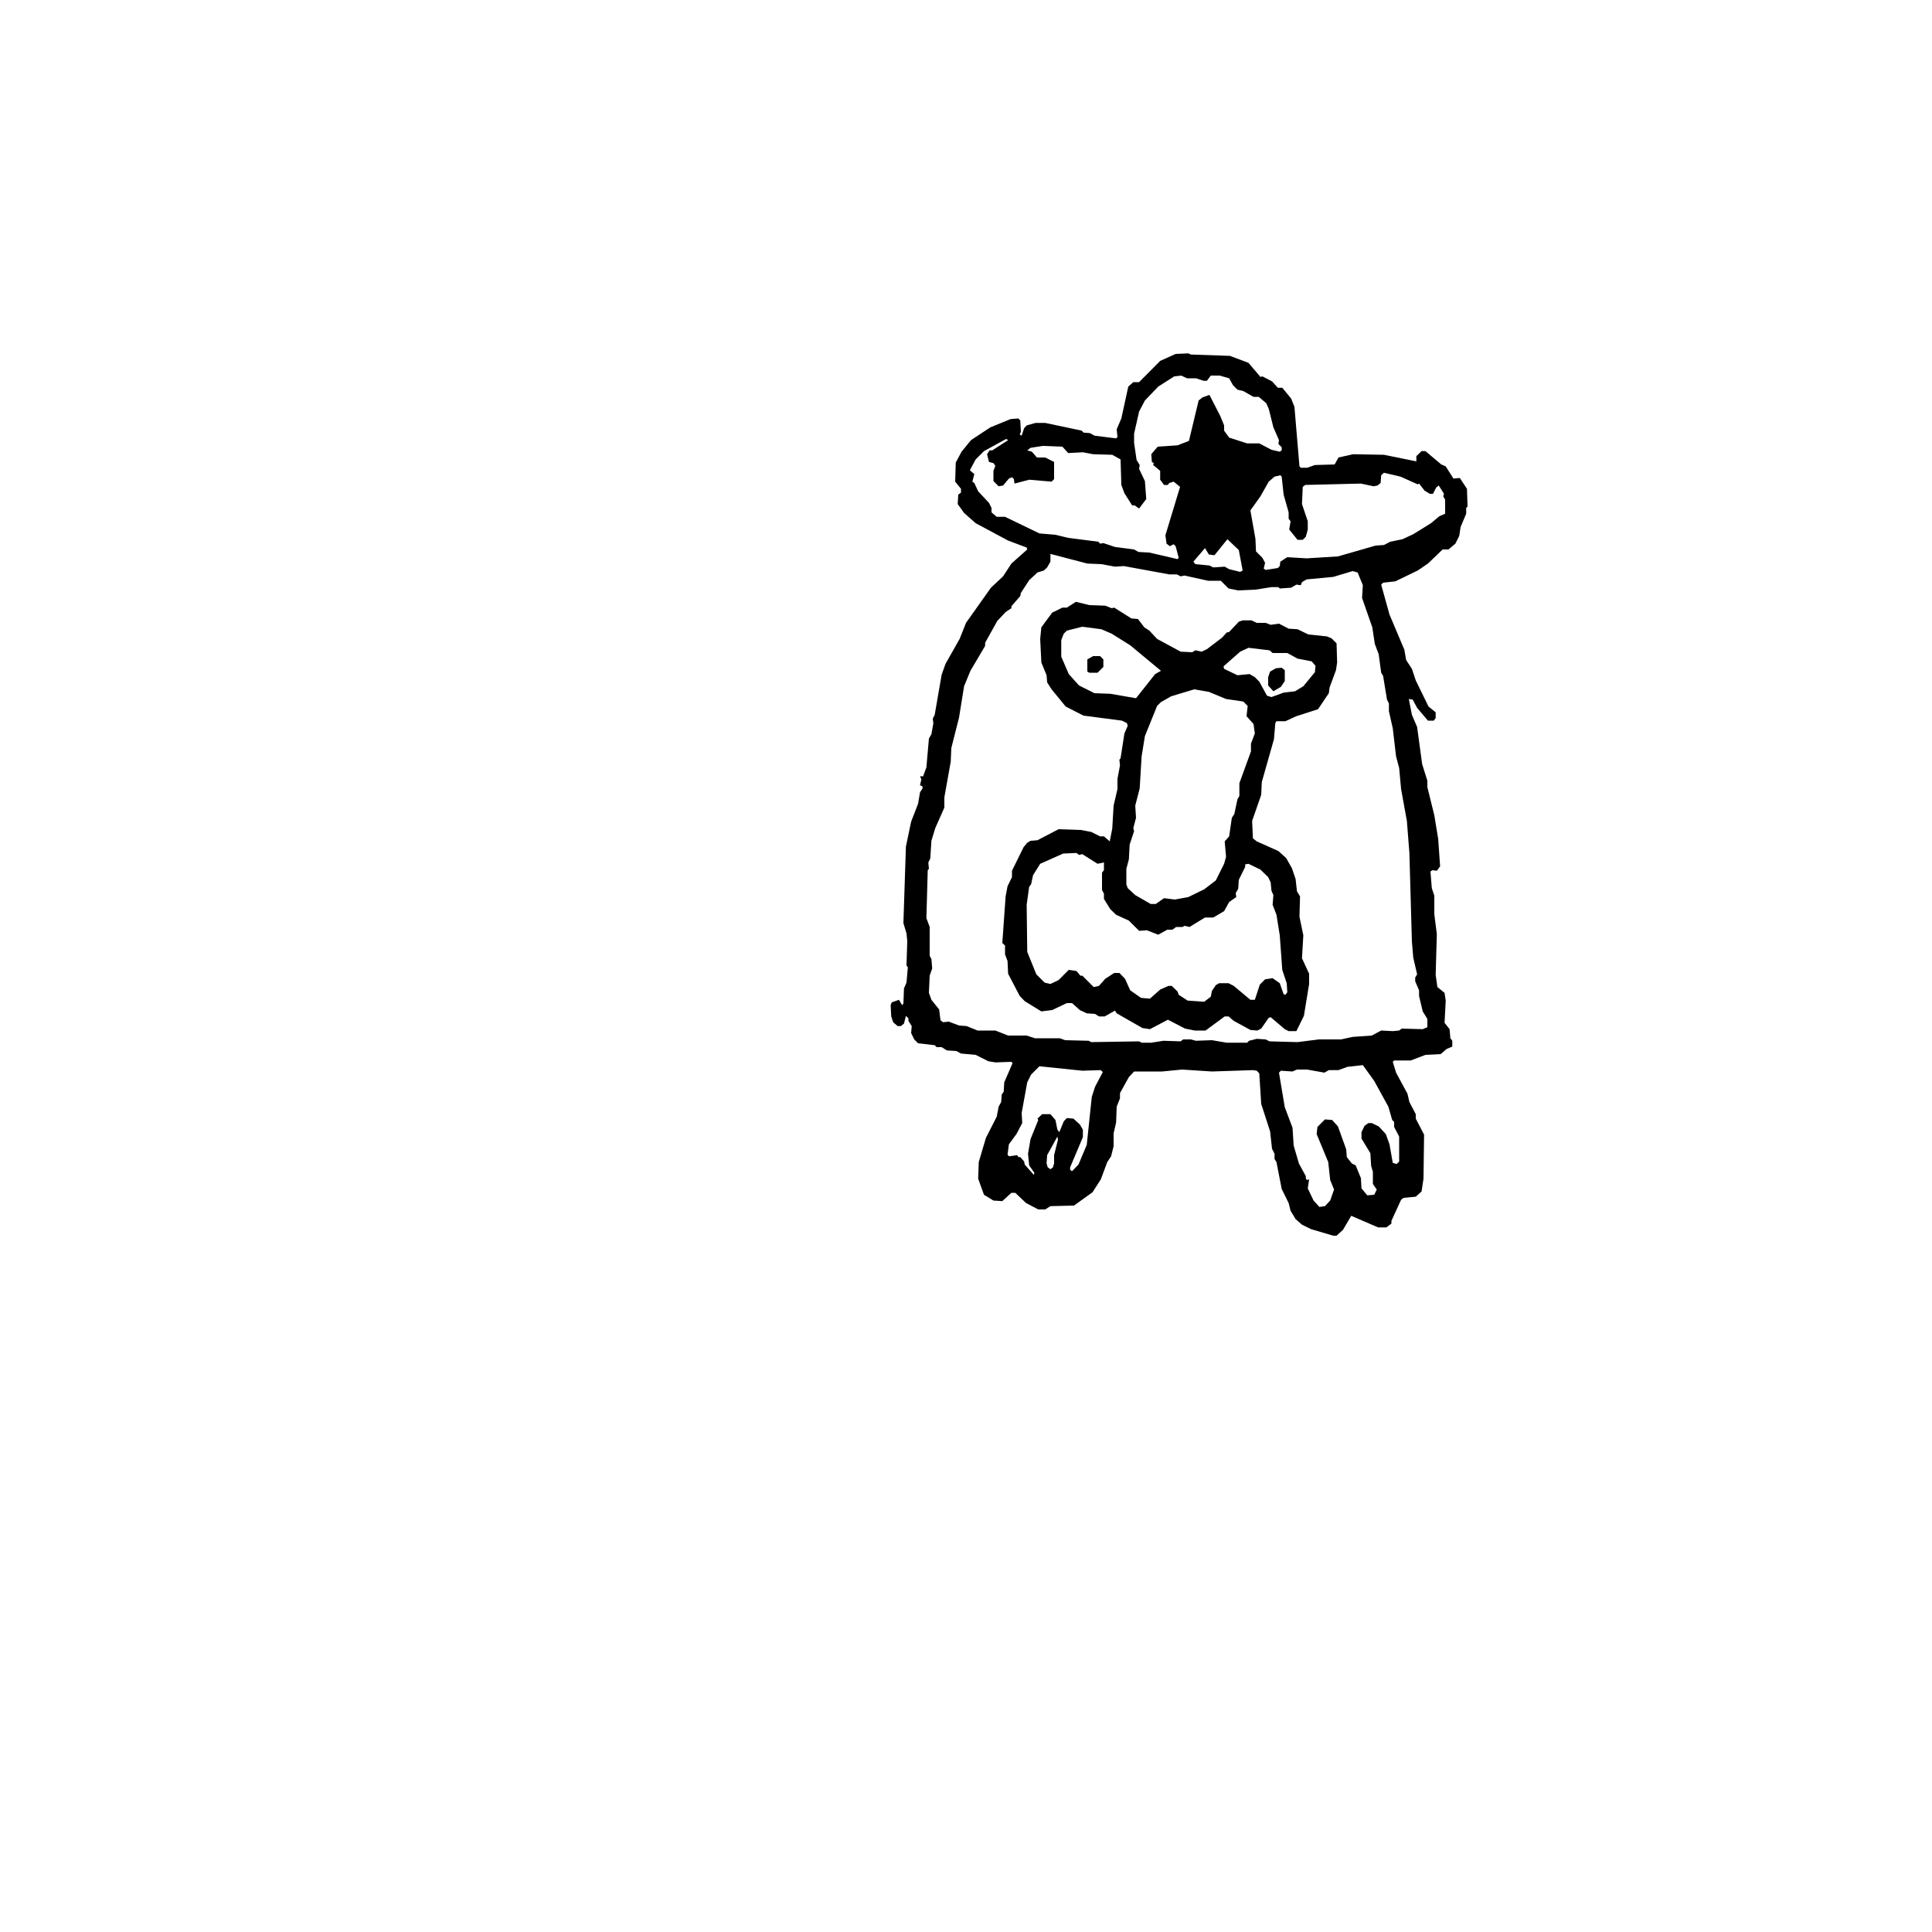
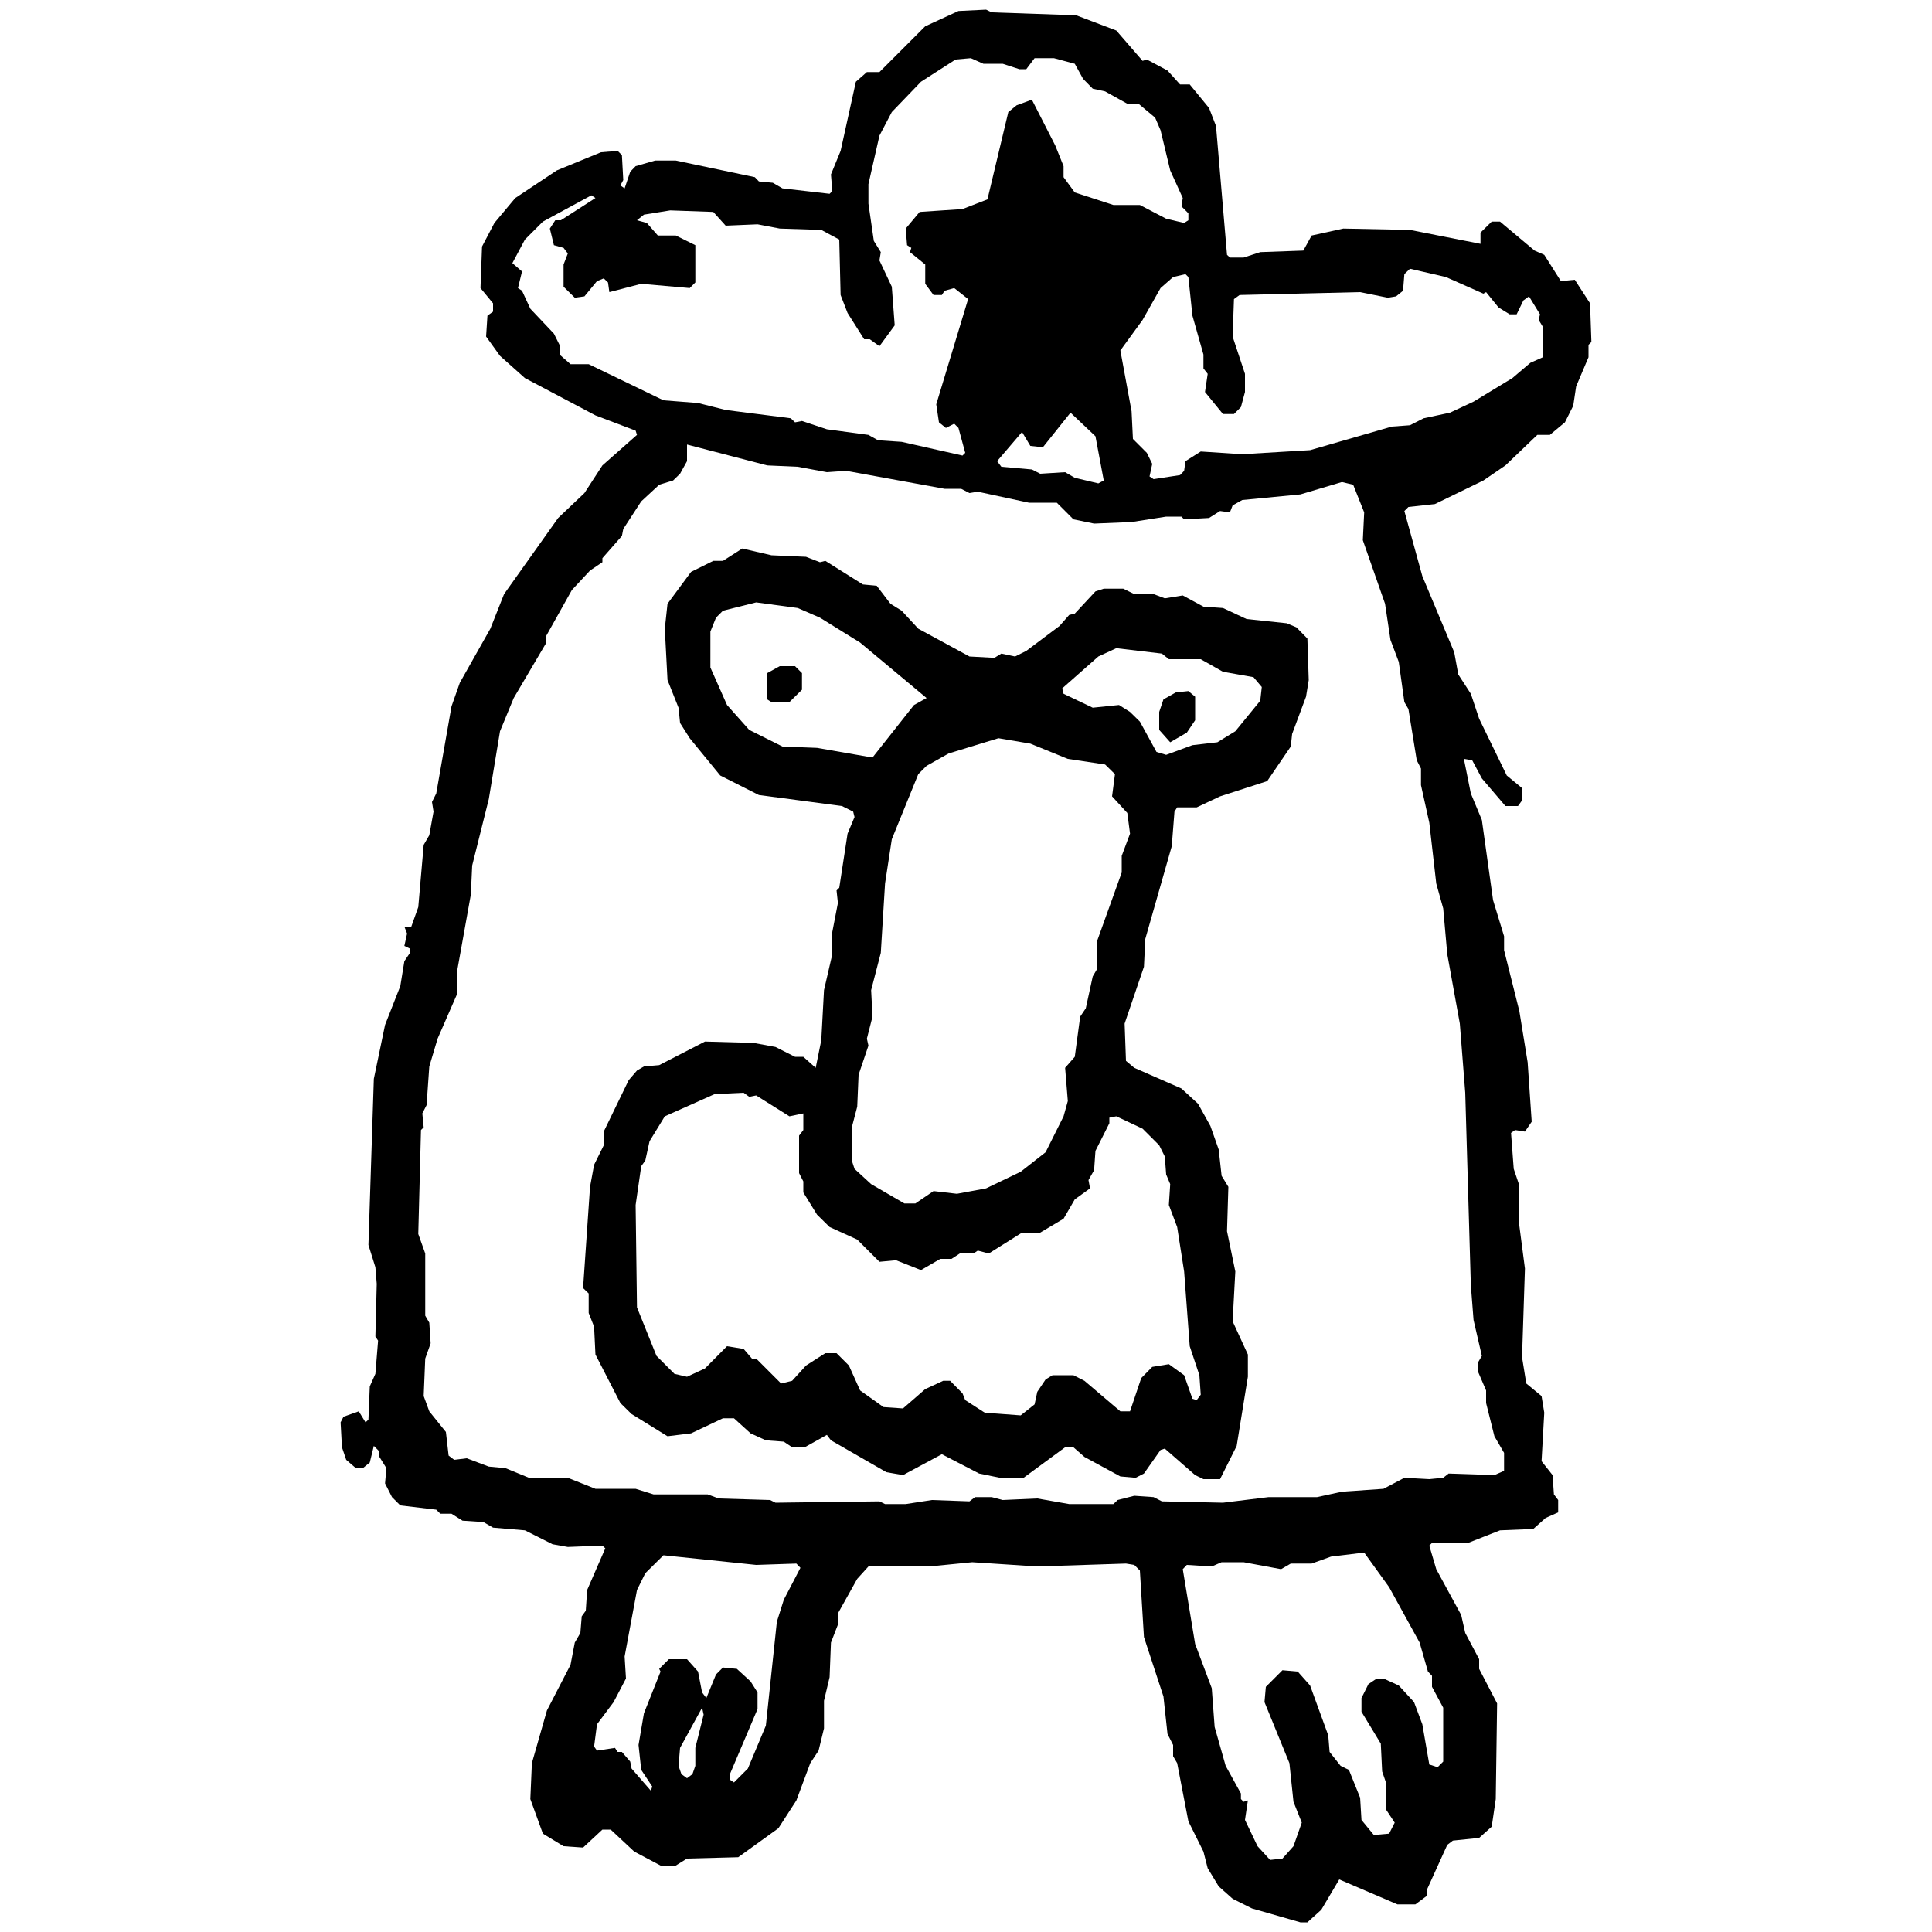
<svg xmlns="http://www.w3.org/2000/svg" viewBox="-500 -500 1000 1000" width="100%" height="100%">
-   <path fill="currentColor" fill-rule="evenodd" d=" M 163.4 -154.4 L 160.4 -154.1 L 157.4 -152.4 L 156.4 -149.5 L 156.4 -145.2 L 159.1 -142.2 L 163.0 -144.5 L 165.0 -147.5 L 165.0 -153.1 Z M 69.4 -160.4 L 65.8 -160.4 L 62.8 -158.7 L 62.8 -152.4 L 63.8 -151.8 L 68.1 -151.8 L 71.1 -154.8 L 71.1 -158.7 Z M 44.6 -182.9 L 39.0 -175.3 L 38.4 -169.3 L 39.0 -157.1 L 41.7 -150.5 L 42.0 -146.8 L 44.3 -143.2 L 51.6 -134.3 L 60.8 -129.6 L 80.7 -127.0 L 83.3 -125.7 L 83.7 -124.3 L 82.0 -120.4 L 80.0 -107.5 L 79.4 -106.8 L 79.7 -103.8 L 78.4 -96.9 L 78.4 -91.6 L 76.4 -83.0 L 75.7 -71.1 L 74.4 -64.5 L 71.4 -67.1 L 69.4 -67.1 L 64.8 -69.4 L 59.5 -70.4 L 47.9 -70.8 L 37.0 -65.1 L 33.4 -64.8 L 31.7 -63.8 L 29.8 -61.5 L 23.8 -49.3 L 23.8 -46.0 L 21.5 -41.3 L 20.5 -36.0 L 18.8 -11.9 L 20.2 -10.6 L 20.2 -6.0 L 21.5 -2.6 L 21.8 4.0 L 27.8 15.5 L 30.4 18.2 L 39.0 23.5 L 44.6 22.8 L 52.2 19.2 L 54.9 19.2 L 58.9 22.8 L 62.5 24.5 L 66.8 24.8 L 68.8 26.1 L 71.8 26.1 L 77.1 23.1 L 78.0 24.5 L 91.3 32.1 L 95.2 32.7 L 104.5 27.8 L 113.4 32.4 L 118.4 33.4 L 124.0 33.4 L 133.9 26.1 L 135.9 26.1 L 138.6 28.4 L 147.2 33.1 L 150.8 33.4 L 152.8 32.4 L 156.7 26.8 L 157.7 26.5 L 165.0 32.7 L 167.0 33.7 L 171.0 33.7 L 174.9 25.8 L 177.6 9.3 L 177.6 4.0 L 173.9 -4.0 L 174.6 -15.9 L 172.6 -25.5 L 172.9 -36.0 L 171.3 -38.7 L 170.6 -45.0 L 168.7 -50.6 L 165.7 -55.9 L 161.7 -59.5 L 150.5 -64.5 L 148.5 -66.1 L 148.1 -75.1 L 152.8 -88.6 L 153.1 -95.2 L 159.4 -117.4 L 160.1 -125.7 L 160.7 -126.7 L 165.3 -126.7 L 171.0 -129.3 L 182.2 -132.9 L 187.8 -141.2 L 188.2 -144.2 L 191.5 -153.1 L 192.1 -157.1 L 191.8 -167.0 L 189.2 -169.6 L 186.8 -170.6 L 177.2 -171.6 L 171.6 -174.3 L 167.0 -174.6 L 162.0 -177.2 L 157.7 -176.6 L 155.1 -177.6 L 150.5 -177.6 L 147.8 -178.9 L 143.2 -178.9 L 141.2 -178.2 L 136.2 -172.9 L 134.9 -172.6 L 132.6 -170.0 L 124.7 -164.0 L 122.0 -162.7 L 118.7 -163.4 L 117.1 -162.4 L 111.1 -162.7 L 98.9 -169.3 L 94.9 -173.6 L 92.3 -175.3 L 89.0 -179.6 L 85.6 -179.9 L 76.7 -185.5 L 75.4 -185.2 L 72.1 -186.5 L 63.8 -186.8 L 56.9 -188.5 L 52.2 -185.5 L 49.9 -185.5 Z M 34.7 -47.0 L 38.4 -52.9 L 50.3 -58.2 L 57.2 -58.5 L 58.5 -57.5 L 60.2 -57.9 L 68.1 -52.9 L 71.4 -53.6 L 71.4 -49.6 L 70.4 -48.3 L 70.4 -39.4 L 71.4 -37.4 L 71.4 -34.7 L 74.7 -29.4 L 77.7 -26.5 L 84.3 -23.5 L 89.6 -18.2 L 93.6 -18.5 L 99.5 -16.2 L 104.2 -18.8 L 106.8 -18.8 L 108.8 -20.2 L 112.1 -20.2 L 113.1 -20.8 L 115.7 -20.2 L 123.7 -25.1 L 128.0 -25.1 L 133.6 -28.4 L 136.2 -33.1 L 139.9 -35.7 L 139.6 -37.7 L 140.9 -40.0 L 141.2 -44.6 L 144.5 -51.3 L 144.5 -52.6 L 146.2 -52.9 L 152.4 -49.9 L 156.4 -46.0 L 157.7 -43.3 L 158.1 -39.0 L 159.1 -36.7 L 158.7 -31.7 L 160.7 -26.5 L 162.4 -15.9 L 163.7 2.0 L 166.0 8.9 L 166.3 13.6 L 165.3 14.9 L 164.4 14.6 L 162.4 8.9 L 158.7 6.3 L 154.8 6.9 L 152.1 9.6 L 149.5 17.5 L 147.2 17.5 L 138.6 10.3 L 135.9 8.9 L 131.0 8.9 L 129.3 9.9 L 127.3 12.9 L 126.7 15.9 L 123.3 18.5 L 114.7 17.9 L 110.1 14.9 L 109.5 13.2 L 106.5 10.3 L 104.8 10.3 L 100.5 12.2 L 95.2 16.9 L 90.6 16.5 L 85.0 12.6 L 82.3 6.6 L 79.4 3.6 L 76.7 3.6 L 72.1 6.6 L 68.8 10.3 L 66.1 10.9 L 60.2 5.0 L 59.2 5.0 L 57.2 2.6 L 53.2 2.0 L 47.9 7.3 L 43.7 9.3 L 40.7 8.6 L 36.4 4.3 L 31.7 -7.3 L 31.4 -31.7 L 32.7 -41.0 L 33.7 -42.3 Z M 143.5 -136.9 L 145.8 -134.6 L 145.2 -129.3 L 148.8 -125.3 L 149.5 -120.4 L 147.5 -115.1 L 147.5 -111.1 L 141.5 -94.6 L 141.5 -88.0 L 140.5 -86.3 L 138.9 -78.7 L 137.6 -76.7 L 136.2 -67.1 L 133.9 -64.5 L 134.6 -56.5 L 133.6 -52.9 L 129.3 -44.3 L 123.3 -39.7 L 115.1 -35.7 L 108.1 -34.4 L 102.5 -35.1 L 98.2 -32.1 L 95.6 -32.1 L 87.6 -36.7 L 83.7 -40.3 L 83.0 -42.3 L 83.0 -50.3 L 84.3 -55.2 L 84.7 -62.8 L 87.0 -69.8 L 86.6 -71.4 L 88.0 -76.7 L 87.6 -83.0 L 89.9 -91.9 L 90.9 -108.5 L 92.6 -119.0 L 98.9 -134.6 L 100.9 -136.6 L 106.2 -139.6 L 118.1 -143.2 L 125.7 -141.9 L 134.6 -138.2 Z M 133.3 -155.1 L 141.9 -162.7 L 146.2 -164.7 L 157.1 -163.4 L 158.7 -162.0 L 166.3 -162.0 L 171.6 -159.1 L 178.9 -157.7 L 180.9 -155.4 L 180.6 -152.1 L 174.6 -144.8 L 170.3 -142.2 L 164.4 -141.5 L 158.1 -139.2 L 155.8 -139.9 L 151.8 -147.2 L 149.5 -149.5 L 146.8 -151.1 L 140.5 -150.5 L 133.6 -153.8 Z M 49.3 -168.7 L 50.6 -172.0 L 52.2 -173.6 L 60.2 -175.6 L 70.1 -174.3 L 75.4 -172.0 L 85.0 -166.0 L 100.9 -152.8 L 97.9 -151.1 L 88.0 -138.6 L 74.7 -140.9 L 66.5 -141.2 L 58.5 -145.2 L 53.2 -151.1 L 49.3 -160.1 Z M 108.5 -316.8 L 100.5 -313.2 L 89.6 -302.2 L 86.6 -302.2 L 84.0 -299.9 L 80.4 -283.4 L 78.0 -277.8 L 78.4 -273.8 L 77.7 -273.1 L 66.5 -274.5 L 64.2 -275.8 L 60.8 -276.1 L 59.9 -277.1 L 41.0 -281.1 L 36.0 -281.1 L 31.4 -279.8 L 30.1 -278.4 L 28.8 -274.5 L 27.8 -275.1 L 28.4 -276.5 L 28.1 -282.4 L 27.1 -283.4 L 23.1 -283.1 L 12.6 -278.8 L 2.6 -272.2 L -2.3 -266.2 L -5.3 -260.6 L -5.6 -250.7 L -2.6 -247.0 L -2.6 -245.0 L -4.0 -244.0 L -4.3 -239.1 L -1.0 -234.5 L 5.0 -229.2 L 21.8 -220.2 L 31.4 -216.6 L 31.7 -215.6 L 23.5 -208.3 L 19.2 -201.7 L 12.9 -195.8 L 0.0 -177.6 L -3.3 -169.3 L -10.6 -156.4 L -12.6 -150.8 L -16.2 -130.0 L -17.2 -128.0 L -16.9 -125.7 L -17.9 -120.0 L -19.2 -117.7 L -20.5 -102.8 L -22.2 -98.2 L -23.8 -98.2 L -23.1 -96.6 L -23.8 -93.6 L -22.5 -92.9 L -22.5 -91.9 L -23.8 -89.9 L -24.8 -84.0 L -28.4 -74.7 L -31.1 -61.8 L -32.4 -22.2 L -30.8 -16.9 L -30.4 -12.9 L -30.8 -0.3 L -30.1 0.7 L -30.8 8.6 L -32.1 11.6 L -32.4 19.5 L -33.1 20.2 L -34.7 17.5 L -38.4 18.8 L -39.0 20.2 L -38.7 26.1 L -37.7 29.1 L -35.4 31.1 L -33.7 31.1 L -32.1 29.8 L -31.1 25.8 L -29.8 27.1 L -29.8 28.4 L -28.1 31.1 L -28.4 34.7 L -26.8 38.0 L -24.8 40.0 L -16.2 41.0 L -15.2 42.0 L -12.6 42.0 L -9.9 43.7 L -5.0 44.0 L -2.6 45.3 L 5.0 46.0 L 11.6 49.3 L 15.2 49.9 L 23.5 49.6 L 24.1 50.3 L 19.8 60.2 L 19.5 65.1 L 18.5 66.5 L 18.2 70.4 L 16.9 72.8 L 15.9 78.0 L 10.3 89.0 L 6.6 101.5 L 6.3 110.1 L 9.3 118.4 L 14.2 121.4 L 18.8 121.7 L 23.5 117.4 L 25.5 117.4 L 31.1 122.7 L 37.4 126.0 L 41.0 126.0 L 43.7 124.3 L 55.9 124.0 L 65.5 117.1 L 69.8 110.4 L 73.1 101.5 L 75.1 98.5 L 76.4 93.3 L 76.4 86.6 L 77.7 81.0 L 78.0 72.8 L 79.7 68.5 L 79.7 65.8 L 84.3 57.5 L 87.0 54.6 L 101.5 54.6 L 111.8 53.6 L 127.3 54.6 L 148.5 53.9 L 150.5 54.2 L 151.8 55.6 L 152.8 71.4 L 157.4 85.6 L 158.4 94.6 L 159.7 97.2 L 159.7 99.9 L 160.7 101.5 L 163.4 115.4 L 167.0 122.7 L 168.0 126.7 L 170.6 131.0 L 173.9 133.9 L 178.6 136.2 L 190.1 139.6 L 191.8 139.6 L 195.1 136.6 L 199.4 129.3 L 213.3 135.3 L 217.6 135.3 L 220.2 133.3 L 220.2 131.9 L 225.2 121.0 L 226.5 120.0 L 232.8 119.4 L 235.8 116.7 L 236.8 110.1 L 237.1 87.3 L 232.8 79.0 L 232.8 76.7 L 229.5 70.4 L 228.5 66.1 L 222.6 55.2 L 220.9 49.6 L 221.6 48.9 L 230.2 48.9 L 237.8 46.0 L 245.7 45.6 L 248.7 43.0 L 251.7 41.7 L 251.7 38.7 L 250.7 37.4 L 250.3 32.7 L 247.7 29.4 L 248.3 17.9 L 247.7 13.9 L 244.0 10.9 L 243.1 4.6 L 243.7 -16.5 L 242.4 -26.8 L 242.4 -36.4 L 241.1 -40.3 L 240.4 -48.9 L 241.4 -49.6 L 243.7 -49.3 L 245.4 -51.6 L 244.4 -65.8 L 242.4 -78.0 L 238.8 -92.6 L 238.8 -95.9 L 236.1 -104.5 L 233.5 -123.7 L 230.8 -130.0 L 229.2 -138.2 L 231.2 -137.9 L 233.5 -133.6 L 239.1 -127.0 L 242.1 -127.0 L 243.1 -128.3 L 243.1 -131.3 L 239.4 -134.3 L 232.8 -147.8 L 230.8 -153.8 L 227.8 -158.4 L 226.9 -163.7 L 219.2 -181.9 L 214.9 -197.4 L 215.9 -198.4 L 222.2 -199.1 L 233.8 -204.7 L 239.1 -208.3 L 246.7 -215.6 L 249.7 -215.6 L 253.3 -218.6 L 255.3 -222.6 L 256.0 -227.2 L 258.9 -234.1 L 258.9 -237.1 L 259.6 -237.8 L 259.3 -247.0 L 255.6 -252.6 L 252.3 -252.3 L 248.3 -258.6 L 246.0 -259.6 L 237.8 -266.5 L 235.8 -266.5 L 233.1 -263.9 L 233.1 -261.2 L 216.3 -264.6 L 200.4 -264.9 L 192.8 -263.2 L 190.8 -259.6 L 180.6 -259.3 L 176.6 -257.9 L 173.3 -257.9 L 172.6 -258.6 L 170.0 -289.4 L 168.3 -293.7 L 163.7 -299.3 L 161.4 -299.3 L 158.4 -302.6 L 153.4 -305.2 L 152.4 -304.9 L 146.2 -312.2 L 136.6 -315.8 L 116.4 -316.5 L 115.1 -317.1 Z M 47.3 88.3 L 47.6 89.9 L 45.6 97.9 L 45.6 102.2 L 45.0 104.2 L 43.7 105.2 L 42.3 104.2 L 41.7 102.2 L 42.0 97.9 Z M 38.0 51.9 L 60.2 54.2 L 69.8 53.9 L 70.8 54.9 L 66.8 62.5 L 65.1 67.8 L 62.5 92.6 L 58.2 102.8 L 54.9 106.2 L 53.9 105.5 L 53.9 104.2 L 60.5 88.6 L 60.5 84.7 L 58.9 82.0 L 55.6 79.0 L 52.2 78.7 L 50.6 80.4 L 48.3 86.0 L 47.3 84.7 L 46.3 79.7 L 43.7 76.7 L 39.4 76.7 L 37.0 79.0 L 37.4 79.7 L 33.4 89.6 L 32.1 97.2 L 32.7 103.2 L 35.4 107.1 L 35.1 108.1 L 30.4 102.8 L 30.1 101.2 L 28.1 98.9 L 27.1 98.9 L 26.5 97.9 L 22.2 98.5 L 21.5 97.6 L 22.2 92.3 L 26.1 87.0 L 29.1 81.3 L 28.8 76.1 L 31.7 60.2 L 33.7 56.2 Z M 205.4 51.3 L 211.3 59.5 L 218.6 72.8 L 220.6 79.7 L 221.6 80.7 L 221.6 83.3 L 224.2 88.3 L 224.2 101.2 L 222.9 102.5 L 220.9 101.9 L 219.2 92.3 L 217.3 87.0 L 213.6 83.0 L 210.0 81.3 L 208.3 81.3 L 206.3 82.7 L 204.7 86.0 L 204.7 89.3 L 209.3 96.9 L 209.7 103.5 L 210.6 106.5 L 210.6 112.8 L 212.6 115.7 L 211.3 118.4 L 207.7 118.7 L 204.7 115.1 L 204.4 109.8 L 201.7 103.2 L 199.7 102.2 L 197.1 98.9 L 196.8 94.9 L 192.5 83.0 L 189.5 79.7 L 185.8 79.4 L 181.9 83.3 L 181.5 87.0 L 187.5 101.5 L 188.5 110.8 L 190.5 115.7 L 188.5 121.4 L 185.8 124.3 L 182.9 124.7 L 179.9 121.4 L 176.9 115.1 L 177.6 110.4 L 176.6 110.8 L 175.9 110.1 L 175.9 108.8 L 172.3 102.2 L 169.6 92.9 L 169.0 83.7 L 165.0 73.1 L 162.0 55.2 L 163.0 54.2 L 169.0 54.6 L 171.3 53.6 L 176.6 53.6 L 185.5 55.2 L 187.8 53.9 L 192.8 53.9 L 197.4 52.2 Z M 43.7 -213.3 L 62.8 -208.3 L 70.1 -208.0 L 77.1 -206.7 L 81.7 -207.0 L 105.2 -202.7 L 109.1 -202.7 L 111.1 -201.7 L 113.1 -202.1 L 125.3 -199.4 L 131.9 -199.4 L 135.9 -195.4 L 140.9 -194.4 L 149.8 -194.8 L 158.1 -196.1 L 161.7 -196.1 L 162.4 -195.4 L 168.3 -195.8 L 171.0 -197.4 L 173.3 -197.1 L 173.9 -198.7 L 176.3 -200.1 L 190.1 -201.4 L 200.1 -204.4 L 202.7 -203.7 L 205.4 -197.1 L 205.0 -190.5 L 210.3 -175.3 L 211.6 -166.7 L 213.6 -161.4 L 214.9 -151.8 L 215.9 -150.1 L 217.9 -137.9 L 218.9 -135.9 L 218.9 -131.9 L 220.9 -123.0 L 222.6 -108.5 L 224.2 -102.5 L 225.2 -91.6 L 228.2 -75.1 L 229.5 -58.5 L 230.8 -12.6 L 231.5 -4.3 L 233.5 4.3 L 232.5 6.0 L 232.5 7.9 L 234.5 12.6 L 234.5 15.5 L 236.4 23.5 L 238.8 27.4 L 238.8 31.7 L 236.4 32.7 L 225.5 32.4 L 224.2 33.4 L 220.9 33.7 L 214.9 33.4 L 210.0 36.0 L 200.1 36.7 L 194.1 38.0 L 182.5 38.0 L 171.6 39.4 L 157.1 39.0 L 155.1 38.0 L 150.5 37.7 L 146.5 38.7 L 145.5 39.7 L 134.9 39.7 L 127.3 38.4 L 119.0 38.7 L 116.4 38.0 L 112.4 38.0 L 111.1 39.0 L 102.2 38.7 L 95.9 39.7 L 90.9 39.7 L 89.6 39.0 L 64.8 39.4 L 63.5 38.7 L 51.3 38.4 L 48.6 37.4 L 35.7 37.4 L 31.4 36.0 L 21.8 36.0 L 15.2 33.4 L 6.0 33.4 L 0.3 31.1 L -3.6 30.8 L -8.9 28.8 L -11.9 29.1 L -13.2 28.1 L -13.9 22.5 L -17.9 17.5 L -19.2 13.9 L -18.8 5.0 L -17.5 1.3 L -17.9 -3.6 L -18.8 -5.3 L -18.8 -20.2 L -20.5 -24.8 L -19.8 -49.6 L -19.2 -50.3 L -19.5 -53.6 L -18.5 -55.6 L -17.9 -64.8 L -15.9 -71.4 L -11.2 -82.0 L -11.2 -87.3 L -7.9 -105.8 L -7.6 -112.8 L -3.6 -128.6 L -1.0 -144.8 L 2.3 -152.8 L 9.9 -165.7 L 9.9 -167.3 L 16.2 -178.6 L 20.5 -183.2 L 23.5 -185.2 L 23.5 -186.2 L 28.1 -191.5 L 28.4 -193.1 L 32.7 -199.7 L 37.0 -203.7 L 40.3 -204.7 L 42.0 -206.3 L 43.7 -209.3 Z M 143.2 -204.7 L 141.9 -204.0 L 136.2 -205.4 L 133.9 -206.7 L 128.0 -206.3 L 126.0 -207.3 L 118.7 -208.0 L 117.7 -209.3 L 123.7 -216.3 L 125.7 -213.0 L 128.6 -212.6 L 135.3 -220.9 L 141.2 -215.3 Z M 247.4 -244.4 L 247.0 -243.1 L 248.0 -241.4 L 248.0 -234.1 L 245.0 -232.8 L 240.7 -229.2 L 231.5 -223.5 L 225.9 -220.9 L 219.6 -219.6 L 216.3 -217.9 L 212.0 -217.6 L 192.5 -212.0 L 176.3 -211.0 L 166.3 -211.6 L 162.7 -209.3 L 162.4 -207.0 L 161.4 -206.0 L 155.1 -205.0 L 154.1 -205.7 L 154.8 -208.7 L 153.4 -211.3 L 150.1 -214.6 L 149.8 -221.2 L 147.2 -235.8 L 152.4 -243.1 L 156.7 -250.7 L 159.7 -253.3 L 162.7 -254.0 L 163.4 -253.3 L 164.4 -244.0 L 167.0 -234.8 L 167.0 -231.5 L 168.0 -230.2 L 167.3 -225.9 L 171.6 -220.6 L 174.3 -220.6 L 175.9 -222.2 L 176.9 -225.9 L 176.9 -230.2 L 173.9 -239.1 L 174.3 -248.0 L 175.6 -249.0 L 204.4 -249.7 L 211.0 -248.3 L 213.0 -248.7 L 214.6 -250.0 L 214.9 -254.0 L 216.3 -255.3 L 224.9 -253.3 L 233.8 -249.3 L 234.5 -249.7 L 237.4 -246.0 L 240.1 -244.4 L 241.7 -244.4 L 243.4 -247.7 L 244.7 -248.7 Z M 163.4 -268.5 L 163.4 -266.9 L 162.4 -266.2 L 158.1 -267.2 L 151.8 -270.5 L 145.5 -270.5 L 136.2 -273.5 L 133.6 -277.1 L 133.6 -279.8 L 131.6 -284.7 L 126.0 -295.6 L 122.4 -294.3 L 120.4 -292.7 L 115.4 -271.8 L 109.5 -269.5 L 99.2 -268.8 L 95.9 -264.9 L 96.2 -260.9 L 97.2 -260.3 L 96.9 -259.3 L 100.5 -256.3 L 100.5 -251.7 L 102.5 -249.0 L 104.5 -249.0 L 105.2 -250.0 L 107.5 -250.7 L 110.8 -248.0 L 103.2 -222.9 L 103.8 -218.6 L 105.5 -217.3 L 107.5 -218.3 L 108.5 -217.3 L 110.1 -211.3 L 109.5 -210.6 L 94.9 -214.0 L 89.3 -214.3 L 87.0 -215.6 L 77.1 -216.9 L 71.1 -218.9 L 69.4 -218.6 L 68.5 -219.6 L 52.9 -221.6 L 46.3 -223.2 L 38.0 -223.9 L 20.2 -232.5 L 15.9 -232.5 L 13.2 -234.8 L 13.2 -237.1 L 11.9 -239.7 L 6.3 -245.7 L 4.3 -250.0 L 3.3 -250.7 L 4.3 -254.6 L 2.0 -256.6 L 5.0 -262.2 L 9.3 -266.5 L 20.8 -272.8 L 21.8 -272.2 L 13.6 -266.9 L 12.2 -266.9 L 10.9 -264.9 L 11.9 -260.9 L 14.2 -260.3 L 15.2 -258.9 L 14.2 -256.3 L 14.2 -251.0 L 16.9 -248.3 L 19.2 -248.7 L 22.2 -252.3 L 23.8 -253.0 L 24.8 -252.0 L 25.1 -249.7 L 32.7 -251.7 L 44.3 -250.7 L 45.6 -252.0 L 45.6 -260.9 L 41.0 -263.2 L 36.7 -263.2 L 34.1 -266.2 L 31.7 -266.9 L 33.4 -268.2 L 39.7 -269.2 L 49.9 -268.8 L 52.9 -265.5 L 60.5 -265.9 L 65.8 -264.9 L 75.7 -264.6 L 80.0 -262.2 L 80.4 -249.0 L 82.0 -244.7 L 86.0 -238.4 L 87.3 -238.4 L 89.6 -236.8 L 93.3 -241.7 L 92.6 -251.0 L 89.6 -257.3 L 89.9 -259.3 L 88.3 -261.9 L 87.0 -270.8 L 87.0 -275.5 L 89.6 -287.0 L 92.6 -292.7 L 99.5 -299.9 L 107.8 -305.2 L 111.4 -305.6 L 114.4 -304.2 L 119.0 -304.2 L 123.0 -302.9 L 124.7 -302.9 L 126.7 -305.6 L 131.3 -305.6 L 136.2 -304.2 L 138.2 -300.6 L 140.5 -298.3 L 143.5 -297.6 L 148.8 -294.6 L 151.5 -294.6 L 155.4 -291.3 L 156.7 -288.4 L 159.1 -278.8 L 162.0 -272.2 L 161.7 -270.2 Z " />
+   <path fill="currentColor" fill-rule="evenodd" d=" M 115.1 -142.3 L 108.6 -141.6 L 102.2 -138.0 L 100.0 -131.5 L 100.0 -122.2 L 105.7 -115.8 L 114.3 -120.8 L 118.6 -127.2 L 118.6 -139.4 Z M -88.5 -155.2 L -96.4 -155.2 L -102.9 -151.6 L -102.9 -138.0 L -100.7 -136.6 L -91.4 -136.6 L -84.9 -143.0 L -84.9 -151.6 Z M -142.3 -204.0 L -154.5 -187.5 L -155.9 -174.6 L -154.5 -148.0 L -148.8 -133.7 L -148.0 -125.8 L -143.0 -117.9 L -127.2 -98.6 L -107.2 -88.5 L -64.2 -82.8 L -58.4 -79.9 L -57.7 -77.1 L -61.3 -68.5 L -65.6 -40.5 L -67.0 -39.1 L -66.3 -32.6 L -69.2 -17.6 L -69.2 -6.1 L -73.5 12.5 L -74.9 38.4 L -77.8 52.7 L -84.2 47.0 L -88.5 47.0 L -98.6 41.9 L -110.0 39.8 L -135.1 39.1 L -158.8 51.3 L -166.7 52.0 L -170.3 54.1 L -174.6 59.1 L -187.5 85.7 L -187.5 92.8 L -192.5 102.9 L -194.6 114.3 L -198.2 166.7 L -195.3 169.5 L -195.3 179.6 L -192.5 186.7 L -191.8 201.1 L -178.9 226.2 L -173.1 231.9 L -154.5 243.4 L -142.3 241.9 L -125.8 234.1 L -120.1 234.1 L -111.5 241.9 L -103.6 245.5 L -94.3 246.2 L -90.0 249.1 L -83.5 249.1 L -72.0 242.7 L -69.9 245.5 L -41.2 262.0 L -32.6 263.5 L -12.5 252.7 L 6.8 262.7 L 17.6 264.9 L 29.8 264.9 L 51.3 249.1 L 55.6 249.1 L 61.3 254.1 L 79.9 264.2 L 87.8 264.9 L 92.1 262.7 L 100.7 250.5 L 102.9 249.8 L 118.6 263.5 L 122.9 265.6 L 131.5 265.6 L 140.1 248.4 L 145.9 212.6 L 145.9 201.1 L 138.0 183.9 L 139.4 158.1 L 135.1 137.3 L 135.8 114.3 L 132.3 108.6 L 130.8 95.0 L 126.5 82.8 L 120.1 71.3 L 111.5 63.4 L 87.1 52.7 L 82.8 49.1 L 82.1 29.8 L 92.1 0.4 L 92.8 -14.0 L 106.5 -62.0 L 107.9 -79.9 L 109.3 -82.1 L 119.4 -82.1 L 131.5 -87.8 L 155.9 -95.7 L 168.1 -113.6 L 168.8 -120.1 L 176.0 -139.4 L 177.4 -148.0 L 176.7 -169.5 L 171.0 -175.3 L 166.0 -177.4 L 145.2 -179.6 L 133.0 -185.3 L 122.9 -186.0 L 112.2 -191.8 L 102.9 -190.3 L 97.1 -192.5 L 87.1 -192.5 L 81.4 -195.3 L 71.3 -195.3 L 67.0 -193.9 L 56.3 -182.4 L 53.4 -181.7 L 48.4 -176.0 L 31.2 -163.1 L 25.4 -160.2 L 18.3 -161.7 L 14.7 -159.5 L 1.8 -160.2 L -24.7 -174.6 L -33.3 -183.9 L -39.1 -187.5 L -46.2 -196.8 L -53.4 -197.5 L -72.8 -209.7 L -75.6 -209.0 L -82.8 -211.8 L -100.7 -212.6 L -115.8 -216.1 L -125.8 -209.7 L -130.8 -209.7 Z M -163.8 90.7 L -155.9 77.8 L -130.1 66.3 L -115.1 65.6 L -112.2 67.7 L -108.6 67.0 L -91.4 77.8 L -84.2 76.3 L -84.2 84.9 L -86.4 87.8 L -86.4 107.2 L -84.2 111.5 L -84.2 117.2 L -77.1 128.7 L -70.6 135.1 L -56.3 141.6 L -44.8 153.1 L -36.2 152.3 L -23.3 157.4 L -13.3 151.6 L -7.5 151.6 L -3.2 148.8 L 3.9 148.8 L 6.1 147.3 L 11.8 148.8 L 29.0 138.0 L 38.4 138.0 L 50.5 130.8 L 56.3 120.8 L 64.2 115.1 L 63.4 110.8 L 66.3 105.7 L 67.0 95.7 L 74.2 81.4 L 74.2 78.5 L 77.8 77.8 L 91.4 84.2 L 100.0 92.8 L 102.9 98.6 L 103.6 107.9 L 105.7 112.9 L 105.0 123.7 L 109.3 135.1 L 112.9 158.1 L 115.8 196.8 L 120.8 211.8 L 121.5 221.9 L 119.4 224.7 L 117.2 224.0 L 112.9 211.8 L 105.0 206.1 L 96.4 207.5 L 90.7 213.3 L 84.9 230.5 L 79.9 230.5 L 61.3 214.7 L 55.6 211.8 L 44.8 211.8 L 41.2 214.0 L 36.9 220.4 L 35.5 226.9 L 28.3 232.6 L 9.7 231.2 L -0.4 224.7 L -1.8 221.2 L -8.2 214.7 L -11.8 214.7 L -21.1 219.0 L -32.6 229.0 L -42.7 228.3 L -54.8 219.7 L -60.6 206.8 L -67.0 200.4 L -72.8 200.4 L -82.8 206.8 L -90.0 214.7 L -95.7 216.1 L -108.6 203.2 L -110.8 203.2 L -115.1 198.2 L -123.7 196.8 L -135.1 208.3 L -144.4 212.6 L -150.9 211.1 L -160.2 201.8 L -170.3 176.7 L -171.0 123.7 L -168.1 103.6 L -166.0 100.7 Z M 72.0 -104.3 L 77.1 -99.3 L 75.6 -87.8 L 83.5 -79.2 L 84.9 -68.5 L 80.6 -57.0 L 80.6 -48.4 L 67.7 -12.5 L 67.7 1.8 L 65.6 5.4 L 62.0 21.9 L 59.1 26.2 L 56.3 47.0 L 51.3 52.7 L 52.7 69.9 L 50.5 77.8 L 41.2 96.4 L 28.3 106.5 L 10.4 115.1 L -4.7 117.9 L -16.8 116.5 L -26.2 122.9 L -31.9 122.9 L -49.1 112.9 L -57.7 105.0 L -59.1 100.7 L -59.1 83.5 L -56.3 72.8 L -55.6 56.3 L -50.5 41.2 L -51.3 37.6 L -48.4 26.2 L -49.1 12.5 L -44.1 -6.8 L -41.9 -42.7 L -38.4 -65.6 L -24.7 -99.3 L -20.4 -103.6 L -9.0 -110.0 L 16.8 -117.9 L 33.3 -115.1 L 52.7 -107.2 Z M 49.8 -143.7 L 68.5 -160.2 L 77.8 -164.5 L 101.4 -161.7 L 105.0 -158.8 L 121.5 -158.8 L 133.0 -152.3 L 148.8 -149.5 L 153.1 -144.4 L 152.3 -137.3 L 139.4 -121.5 L 130.1 -115.8 L 117.2 -114.3 L 103.6 -109.3 L 98.6 -110.8 L 90.0 -126.5 L 84.9 -131.5 L 79.2 -135.1 L 65.6 -133.7 L 50.5 -140.9 Z M -132.3 -173.1 L -129.4 -180.3 L -125.8 -183.9 L -108.6 -188.2 L -87.1 -185.3 L -75.6 -180.3 L -54.8 -167.4 L -20.4 -138.7 L -26.9 -135.1 L -48.4 -107.9 L -77.1 -112.9 L -95.0 -113.6 L -112.2 -122.2 L -123.7 -135.1 L -132.3 -154.5 Z M -3.9 -494.3 L -21.1 -486.4 L -44.8 -462.7 L -51.3 -462.7 L -57.0 -457.7 L -64.9 -421.9 L -69.9 -409.7 L -69.2 -401.1 L -70.6 -399.7 L -95.0 -402.5 L -100.0 -405.4 L -107.2 -406.1 L -109.3 -408.3 L -150.2 -416.9 L -160.9 -416.9 L -171.0 -414.0 L -173.8 -411.1 L -176.7 -402.5 L -178.9 -404.0 L -177.4 -406.8 L -178.1 -419.7 L -180.3 -421.9 L -188.9 -421.2 L -211.8 -411.8 L -233.3 -397.5 L -244.1 -384.6 L -250.5 -372.4 L -251.3 -350.9 L -244.8 -343.0 L -244.8 -338.7 L -247.7 -336.6 L -248.4 -325.8 L -241.2 -315.8 L -228.3 -304.3 L -191.8 -285.0 L -171.0 -277.1 L -170.3 -274.9 L -188.2 -259.1 L -197.5 -244.8 L -211.1 -231.9 L -239.1 -192.5 L -246.2 -174.6 L -262.0 -146.6 L -266.3 -134.4 L -274.2 -89.3 L -276.4 -84.9 L -275.6 -79.9 L -277.8 -67.7 L -280.7 -62.7 L -283.5 -30.5 L -287.1 -20.4 L -290.7 -20.4 L -289.3 -16.8 L -290.7 -10.4 L -287.8 -9.0 L -287.8 -6.8 L -290.7 -2.5 L -292.8 10.4 L -300.7 30.5 L -306.5 58.4 L -309.3 144.4 L -305.7 155.9 L -305.0 164.5 L -305.7 191.8 L -304.3 193.9 L -305.7 211.1 L -308.6 217.6 L -309.3 234.8 L -310.8 236.2 L -314.3 230.5 L -322.2 233.3 L -323.7 236.2 L -323.0 249.1 L -320.8 255.6 L -315.8 259.9 L -312.2 259.9 L -308.6 257.0 L -306.5 248.4 L -303.6 251.3 L -303.6 254.1 L -300.0 259.9 L -300.7 267.8 L -297.1 274.9 L -292.8 279.2 L -274.2 281.4 L -272.1 283.5 L -266.3 283.5 L -260.6 287.1 L -249.8 287.8 L -244.8 290.7 L -228.3 292.1 L -214.0 299.3 L -206.1 300.7 L -188.2 300.0 L -186.7 301.4 L -196.1 323.0 L -196.8 333.7 L -198.9 336.6 L -199.6 345.2 L -202.5 350.2 L -204.7 361.7 L -216.9 385.3 L -224.7 412.6 L -225.5 431.2 L -219.0 449.1 L -208.3 455.6 L -198.2 456.3 L -188.2 447.0 L -183.9 447.0 L -171.7 458.4 L -158.1 465.6 L -150.2 465.6 L -144.4 462.0 L -117.9 461.3 L -97.1 446.3 L -87.8 431.9 L -80.6 412.6 L -76.3 406.1 L -73.5 394.6 L -73.5 380.3 L -70.6 368.1 L -69.9 350.2 L -66.3 340.9 L -66.3 335.1 L -56.3 317.2 L -50.5 310.8 L -19.0 310.8 L 3.2 308.6 L 36.9 310.8 L 82.8 309.3 L 87.1 310.0 L 90.0 312.9 L 92.1 347.3 L 102.2 378.1 L 104.3 397.5 L 107.2 403.2 L 107.2 409.0 L 109.3 412.6 L 115.1 442.7 L 122.9 458.4 L 125.1 467.0 L 130.8 476.4 L 138.0 482.8 L 148.0 487.8 L 173.1 495.0 L 176.7 495.0 L 183.9 488.5 L 193.2 472.8 L 223.3 485.7 L 232.6 485.7 L 238.4 481.4 L 238.4 478.5 L 249.1 454.9 L 252.0 452.7 L 265.6 451.3 L 272.1 445.5 L 274.2 431.2 L 274.9 381.7 L 265.6 363.8 L 265.6 358.8 L 258.4 345.2 L 256.3 335.9 L 243.4 312.2 L 239.8 300.0 L 241.2 298.6 L 259.9 298.6 L 276.4 292.1 L 293.6 291.4 L 300.0 285.7 L 306.5 282.8 L 306.5 276.4 L 304.3 273.5 L 303.6 263.5 L 297.9 256.3 L 299.3 231.2 L 297.9 222.6 L 290.0 216.1 L 287.8 202.5 L 289.3 156.6 L 286.4 134.4 L 286.4 113.6 L 283.5 105.0 L 282.1 86.4 L 284.2 84.9 L 289.3 85.7 L 292.8 80.6 L 290.7 49.8 L 286.4 23.3 L 278.5 -8.2 L 278.5 -15.4 L 272.8 -34.1 L 267.0 -75.6 L 261.3 -89.3 L 257.7 -107.2 L 262.0 -106.5 L 267.0 -97.1 L 279.2 -82.8 L 285.7 -82.8 L 287.8 -85.7 L 287.8 -92.1 L 279.9 -98.6 L 265.6 -128.0 L 261.3 -140.9 L 254.8 -150.9 L 252.7 -162.4 L 236.2 -201.8 L 226.9 -235.5 L 229.0 -237.6 L 242.7 -239.1 L 267.8 -251.3 L 279.2 -259.1 L 295.7 -274.9 L 302.2 -274.9 L 310.0 -281.4 L 314.3 -290.0 L 315.8 -300.0 L 322.2 -315.1 L 322.2 -321.5 L 323.7 -323.0 L 323.0 -343.0 L 315.1 -355.2 L 307.9 -354.5 L 299.3 -368.1 L 294.3 -370.3 L 276.4 -385.3 L 272.1 -385.3 L 266.3 -379.6 L 266.3 -373.8 L 229.8 -381.0 L 195.3 -381.7 L 178.9 -378.1 L 174.6 -370.3 L 152.3 -369.5 L 143.7 -366.7 L 136.6 -366.7 L 135.1 -368.1 L 129.4 -434.8 L 125.8 -444.1 L 115.8 -456.3 L 110.8 -456.3 L 104.3 -463.5 L 93.6 -469.2 L 91.4 -468.5 L 77.8 -484.2 L 57.0 -492.1 L 13.3 -493.6 L 10.4 -495.0 Z M -136.6 383.9 L -135.8 387.5 L -140.1 404.7 L -140.1 414.0 L -141.6 418.3 L -144.4 420.4 L -147.3 418.3 L -148.8 414.0 L -148.0 404.7 Z M -156.6 305.0 L -108.6 310.0 L -87.8 309.3 L -85.7 311.5 L -94.3 328.0 L -97.9 339.4 L -103.6 393.2 L -112.9 415.4 L -120.1 422.6 L -122.2 421.2 L -122.2 418.3 L -107.9 384.6 L -107.9 376.0 L -111.5 370.3 L -118.6 363.8 L -125.8 363.1 L -129.4 366.7 L -134.4 378.9 L -136.6 376.0 L -138.7 365.2 L -144.4 358.8 L -153.8 358.8 L -158.8 363.8 L -158.1 365.2 L -166.7 386.8 L -169.5 403.2 L -168.1 416.1 L -162.4 424.7 L -163.1 426.9 L -173.1 415.4 L -173.8 411.8 L -178.1 406.8 L -180.3 406.8 L -181.7 404.7 L -191.0 406.1 L -192.5 404.0 L -191.0 392.5 L -182.4 381.0 L -176.0 368.8 L -176.7 357.4 L -170.3 323.0 L -166.0 314.3 Z M 206.1 303.6 L 219.0 321.5 L 234.8 350.2 L 239.1 365.2 L 241.2 367.4 L 241.2 373.1 L 247.0 383.9 L 247.0 411.8 L 244.1 414.7 L 239.8 413.3 L 236.2 392.5 L 231.9 381.0 L 224.0 372.4 L 216.1 368.8 L 212.6 368.8 L 208.3 371.7 L 204.7 378.9 L 204.7 386.0 L 214.7 402.5 L 215.4 416.9 L 217.6 423.3 L 217.6 436.9 L 221.9 443.4 L 219.0 449.1 L 211.1 449.8 L 204.7 442.0 L 204.0 430.5 L 198.2 416.1 L 193.9 414.0 L 188.2 406.8 L 187.5 398.2 L 178.1 372.4 L 171.7 365.2 L 163.8 364.5 L 155.2 373.1 L 154.5 381.0 L 167.4 412.6 L 169.5 432.6 L 173.8 443.4 L 169.5 455.6 L 163.8 462.0 L 157.4 462.7 L 150.9 455.6 L 144.4 442.0 L 145.9 431.9 L 143.7 432.6 L 142.3 431.2 L 142.3 428.3 L 134.4 414.0 L 128.7 393.9 L 127.2 373.8 L 118.6 350.9 L 112.2 312.2 L 114.3 310.0 L 127.2 310.8 L 132.3 308.6 L 143.7 308.6 L 163.1 312.2 L 168.1 309.3 L 178.9 309.3 L 188.9 305.7 Z M -144.4 -269.9 L -102.9 -259.1 L -87.1 -258.4 L -72.0 -255.6 L -62.0 -256.3 L -11.1 -247.0 L -2.5 -247.0 L 1.8 -244.8 L 6.1 -245.5 L 32.6 -239.8 L 47.0 -239.8 L 55.6 -231.2 L 66.3 -229.0 L 85.7 -229.8 L 103.6 -232.6 L 111.5 -232.6 L 112.9 -231.2 L 125.8 -231.9 L 131.5 -235.5 L 136.6 -234.8 L 138.0 -238.4 L 143.0 -241.2 L 173.1 -244.1 L 194.6 -250.5 L 200.4 -249.1 L 206.1 -234.8 L 205.4 -220.4 L 216.9 -187.5 L 219.7 -168.8 L 224.0 -157.4 L 226.9 -136.6 L 229.0 -133.0 L 233.3 -106.5 L 235.5 -102.2 L 235.5 -93.6 L 239.8 -74.2 L 243.4 -42.7 L 247.0 -29.8 L 249.1 -6.1 L 255.6 29.8 L 258.4 65.6 L 261.3 165.2 L 262.7 183.2 L 267.0 201.8 L 264.9 205.4 L 264.9 209.7 L 269.2 219.7 L 269.2 226.2 L 273.5 243.4 L 278.5 252.0 L 278.5 261.3 L 273.5 263.5 L 249.8 262.7 L 247.0 264.9 L 239.8 265.6 L 226.9 264.9 L 216.1 270.6 L 194.6 272.1 L 181.7 274.9 L 156.6 274.9 L 133.0 277.8 L 101.4 277.1 L 97.1 274.9 L 87.1 274.2 L 78.5 276.4 L 76.3 278.5 L 53.4 278.5 L 36.9 275.6 L 19.0 276.4 L 13.3 274.9 L 4.7 274.9 L 1.8 277.1 L -17.6 276.4 L -31.2 278.5 L -41.9 278.5 L -44.8 277.1 L -98.6 277.8 L -101.4 276.4 L -128.0 275.6 L -133.7 273.5 L -161.7 273.5 L -171.0 270.6 L -191.8 270.6 L -206.1 264.9 L -226.2 264.9 L -238.4 259.9 L -247.0 259.1 L -258.4 254.8 L -264.9 255.6 L -267.8 253.4 L -269.2 241.2 L -277.8 230.5 L -280.7 222.6 L -279.9 203.2 L -277.1 195.3 L -277.8 184.6 L -279.9 181.0 L -279.9 148.8 L -283.5 138.7 L -282.1 84.9 L -280.7 83.5 L -281.4 76.3 L -279.2 72.0 L -277.8 52.0 L -273.5 37.6 L -263.5 14.7 L -263.5 3.2 L -256.3 -36.9 L -255.6 -52.0 L -247.0 -86.4 L -241.2 -121.5 L -234.1 -138.7 L -217.6 -166.7 L -217.6 -170.3 L -204.0 -194.6 L -194.6 -204.7 L -188.2 -209.0 L -188.2 -211.1 L -178.1 -222.6 L -177.4 -226.2 L -168.1 -240.5 L -158.8 -249.1 L -151.6 -251.3 L -148.0 -254.8 L -144.4 -261.3 Z M 71.3 -251.3 L 68.5 -249.8 L 56.3 -252.7 L 51.3 -255.6 L 38.4 -254.8 L 34.1 -257.0 L 18.3 -258.4 L 16.1 -261.3 L 29.0 -276.4 L 33.3 -269.2 L 39.8 -268.5 L 54.1 -286.4 L 67.0 -274.2 Z M 297.1 -337.3 L 296.4 -334.4 L 298.6 -330.8 L 298.6 -315.1 L 292.1 -312.2 L 282.8 -304.3 L 262.7 -292.1 L 250.5 -286.4 L 236.9 -283.5 L 229.8 -279.9 L 220.4 -279.2 L 178.1 -267.0 L 143.0 -264.9 L 121.5 -266.3 L 113.6 -261.3 L 112.9 -256.3 L 110.8 -254.1 L 97.1 -252.0 L 95.0 -253.4 L 96.4 -259.9 L 93.6 -265.6 L 86.4 -272.8 L 85.7 -287.1 L 79.9 -318.6 L 91.4 -334.4 L 100.7 -350.9 L 107.2 -356.6 L 113.6 -358.1 L 115.1 -356.6 L 117.2 -336.6 L 122.9 -316.5 L 122.9 -309.3 L 125.1 -306.5 L 123.7 -297.1 L 133.0 -285.7 L 138.7 -285.7 L 142.3 -289.3 L 144.4 -297.1 L 144.4 -306.5 L 138.0 -325.8 L 138.7 -345.2 L 141.6 -347.3 L 204.0 -348.8 L 218.3 -345.9 L 222.6 -346.6 L 226.2 -349.5 L 226.9 -358.1 L 229.8 -360.9 L 248.4 -356.6 L 267.8 -348.0 L 269.2 -348.8 L 275.6 -340.9 L 281.4 -337.3 L 285.0 -337.3 L 288.5 -344.5 L 291.4 -346.6 Z M 115.1 -389.6 L 115.1 -386.0 L 112.9 -384.6 L 103.6 -386.8 L 90.0 -393.9 L 76.3 -393.9 L 56.3 -400.4 L 50.5 -408.3 L 50.5 -414.0 L 46.2 -424.7 L 34.1 -448.4 L 26.2 -445.5 L 21.9 -442.0 L 11.1 -396.8 L -1.8 -391.8 L -24.0 -390.3 L -31.2 -381.7 L -30.5 -373.1 L -28.3 -371.7 L -29.0 -369.5 L -21.1 -363.1 L -21.1 -353.1 L -16.8 -347.3 L -12.5 -347.3 L -11.1 -349.5 L -6.1 -350.9 L 1.1 -345.2 L -15.4 -290.7 L -14.0 -281.4 L -10.4 -278.5 L -6.1 -280.7 L -3.9 -278.5 L -0.4 -265.6 L -1.8 -264.2 L -33.3 -271.3 L -45.5 -272.1 L -50.5 -274.9 L -72.0 -277.8 L -84.9 -282.1 L -88.5 -281.4 L -90.7 -283.5 L -124.4 -287.8 L -138.7 -291.4 L -156.6 -292.8 L -195.3 -311.5 L -204.7 -311.5 L -210.4 -316.5 L -210.4 -321.5 L -213.3 -327.3 L -225.5 -340.2 L -229.8 -349.5 L -231.9 -350.9 L -229.8 -359.5 L -234.8 -363.8 L -228.3 -376.0 L -219.0 -385.3 L -193.9 -398.9 L -191.8 -397.5 L -209.7 -386.0 L -212.6 -386.0 L -215.4 -381.7 L -213.3 -373.1 L -208.3 -371.7 L -206.1 -368.8 L -208.3 -363.1 L -208.3 -351.6 L -202.5 -345.9 L -197.5 -346.6 L -191.0 -354.5 L -187.5 -355.9 L -185.3 -353.8 L -184.6 -348.8 L -168.1 -353.1 L -143.0 -350.9 L -140.1 -353.8 L -140.1 -373.1 L -150.2 -378.1 L -159.5 -378.1 L -165.2 -384.6 L -170.3 -386.0 L -166.7 -388.9 L -153.1 -391.1 L -130.8 -390.3 L -124.4 -383.2 L -107.9 -383.9 L -96.4 -381.7 L -74.9 -381.0 L -65.6 -376.0 L -64.9 -347.3 L -61.3 -338.0 L -52.7 -324.4 L -49.8 -324.4 L -44.8 -320.8 L -36.9 -331.6 L -38.4 -351.6 L -44.8 -365.2 L -44.1 -369.5 L -47.7 -375.3 L -50.5 -394.6 L -50.5 -404.7 L -44.8 -429.8 L -38.4 -442.0 L -23.3 -457.7 L -5.4 -469.2 L 2.5 -469.9 L 9.0 -467.0 L 19.0 -467.0 L 27.6 -464.2 L 31.2 -464.2 L 35.5 -469.9 L 45.5 -469.9 L 56.3 -467.0 L 60.6 -459.2 L 65.6 -454.1 L 72.0 -452.7 L 83.5 -446.3 L 89.3 -446.3 L 97.9 -439.1 L 100.7 -432.6 L 105.7 -411.8 L 112.2 -397.5 L 111.5 -393.2 Z " />
</svg>
